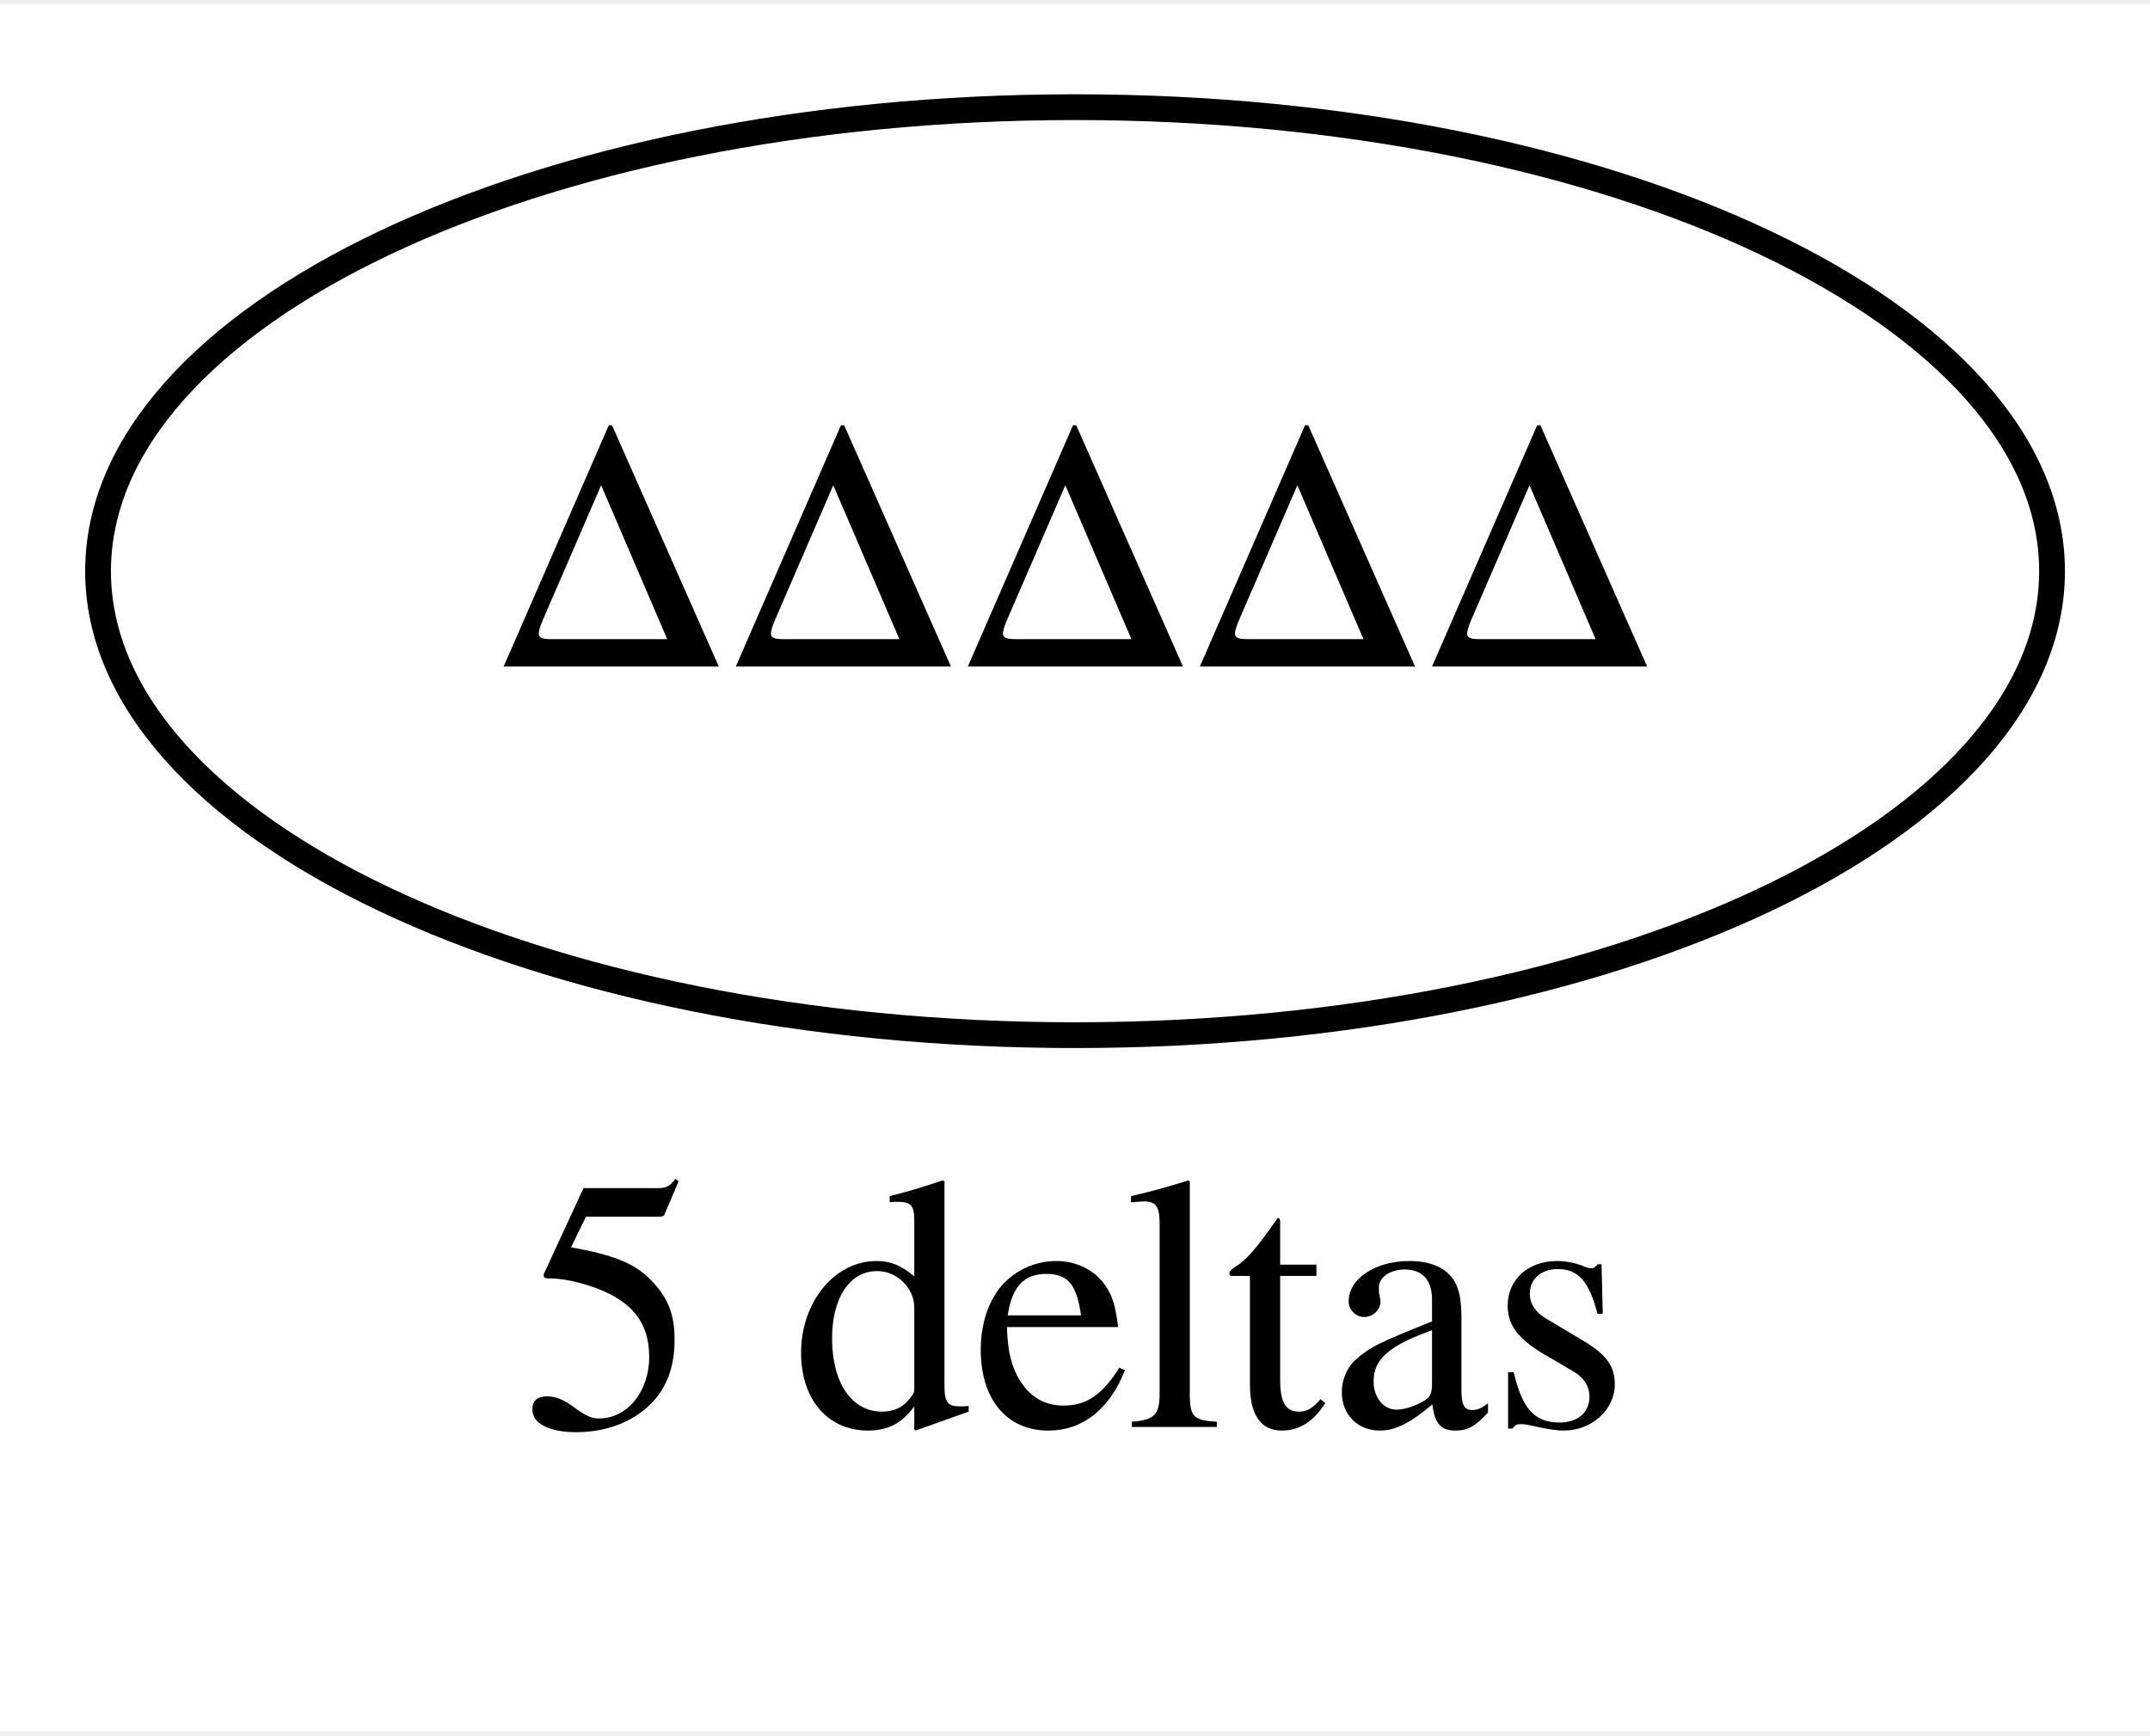
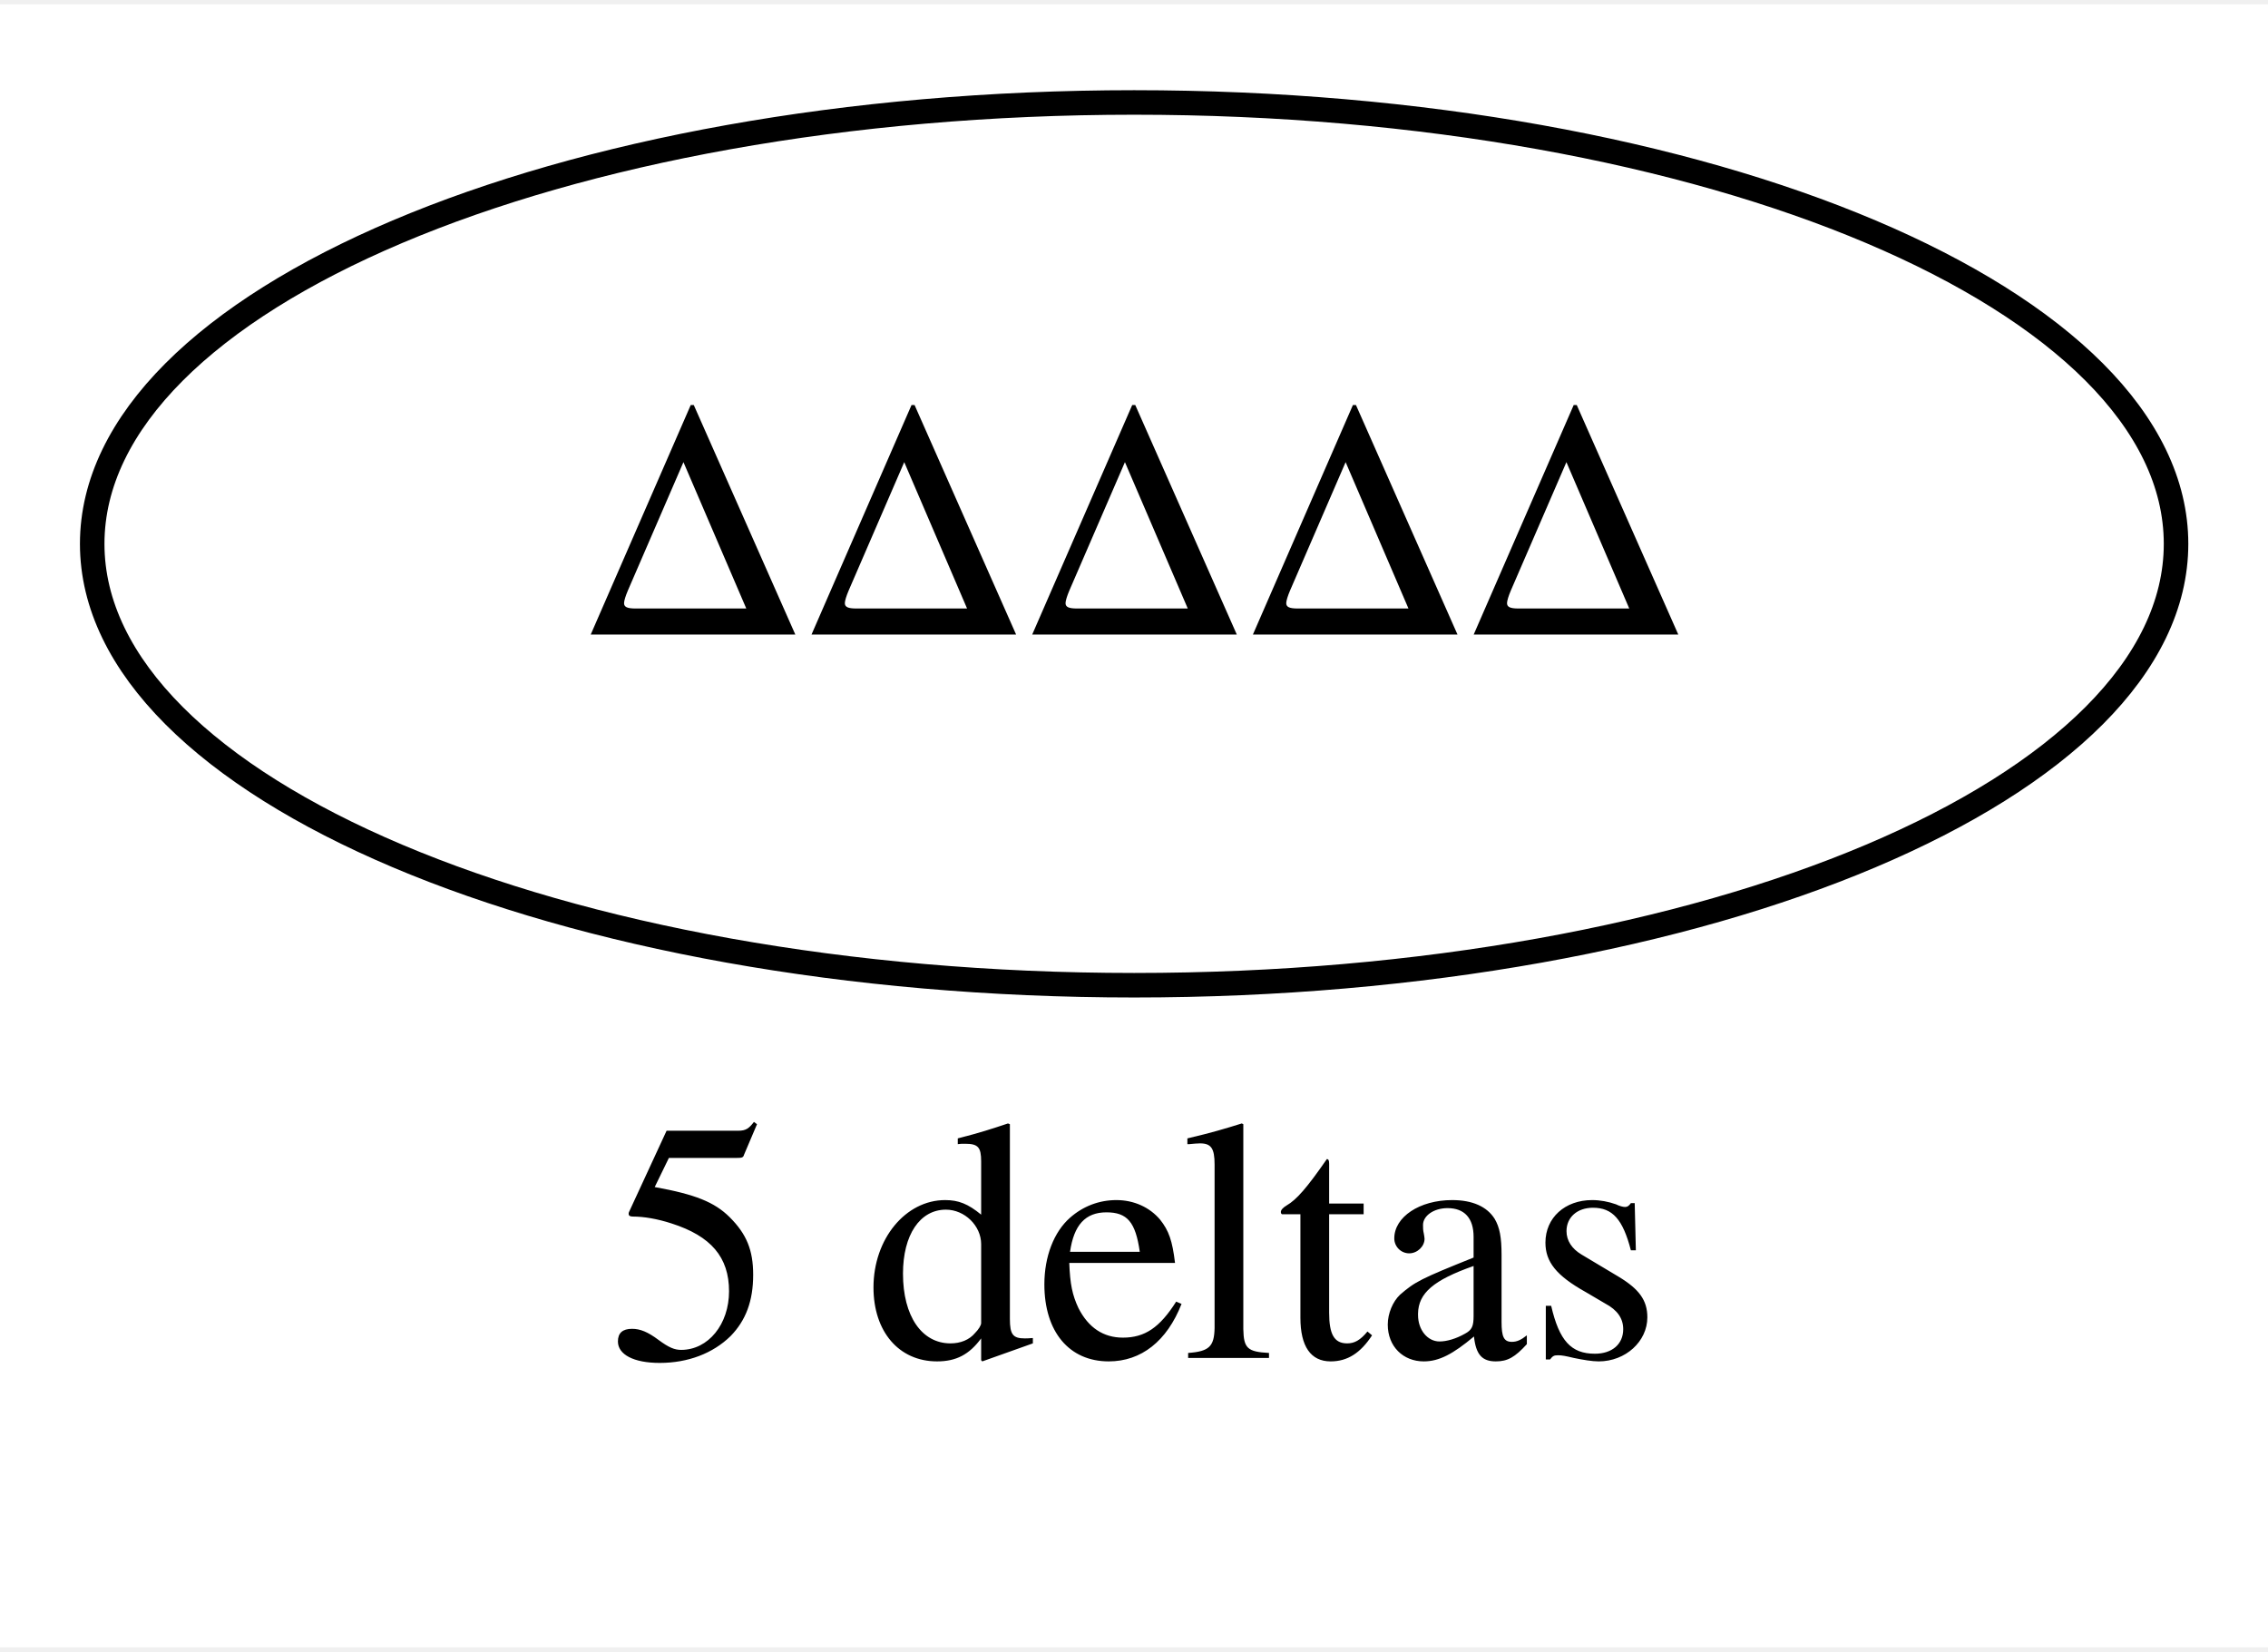
- <svg xmlns="http://www.w3.org/2000/svg" width="83pt" height="67pt" viewBox="0.00 0.00 83.39 67.00">
+ <svg xmlns="http://www.w3.org/2000/svg" width="92pt" height="67pt" viewBox="0.00 0.00 92.49 67.00">
  <g id="graph0" class="graph" transform="scale(1 1) rotate(0) translate(4 63)">
-     <polygon fill="white" stroke="none" points="-4,4 -4,-63 79.393,-63 79.393,4 -4,4" />
-     <text text-anchor="middle" x="37.697" y="-7.8" font-family="Times,serif" font-size="14.00">5 deltas</text>
+     <polygon fill="white" stroke="transparent" points="-4,4 -4,-63 88.49,-63 88.49,4 -4,4" />
+     <text text-anchor="middle" x="42.25" y="-7.8" font-family="Times,serif" font-size="14.00">5 deltas</text>
    <g id="node1" class="node">
-       <ellipse fill="none" stroke="black" cx="37.697" cy="-41" rx="37.894" ry="18" />
-       <text text-anchor="middle" x="37.697" y="-37.3" font-family="Times,serif" font-size="14.00">ΔΔΔΔΔ</text>
+       <ellipse fill="none" stroke="black" cx="42.25" cy="-41" rx="42.49" ry="18" />
+       <text text-anchor="middle" x="42.25" y="-37.3" font-family="Times,serif" font-size="14.00">ΔΔΔΔΔ</text>
    </g>
  </g>
</svg>
